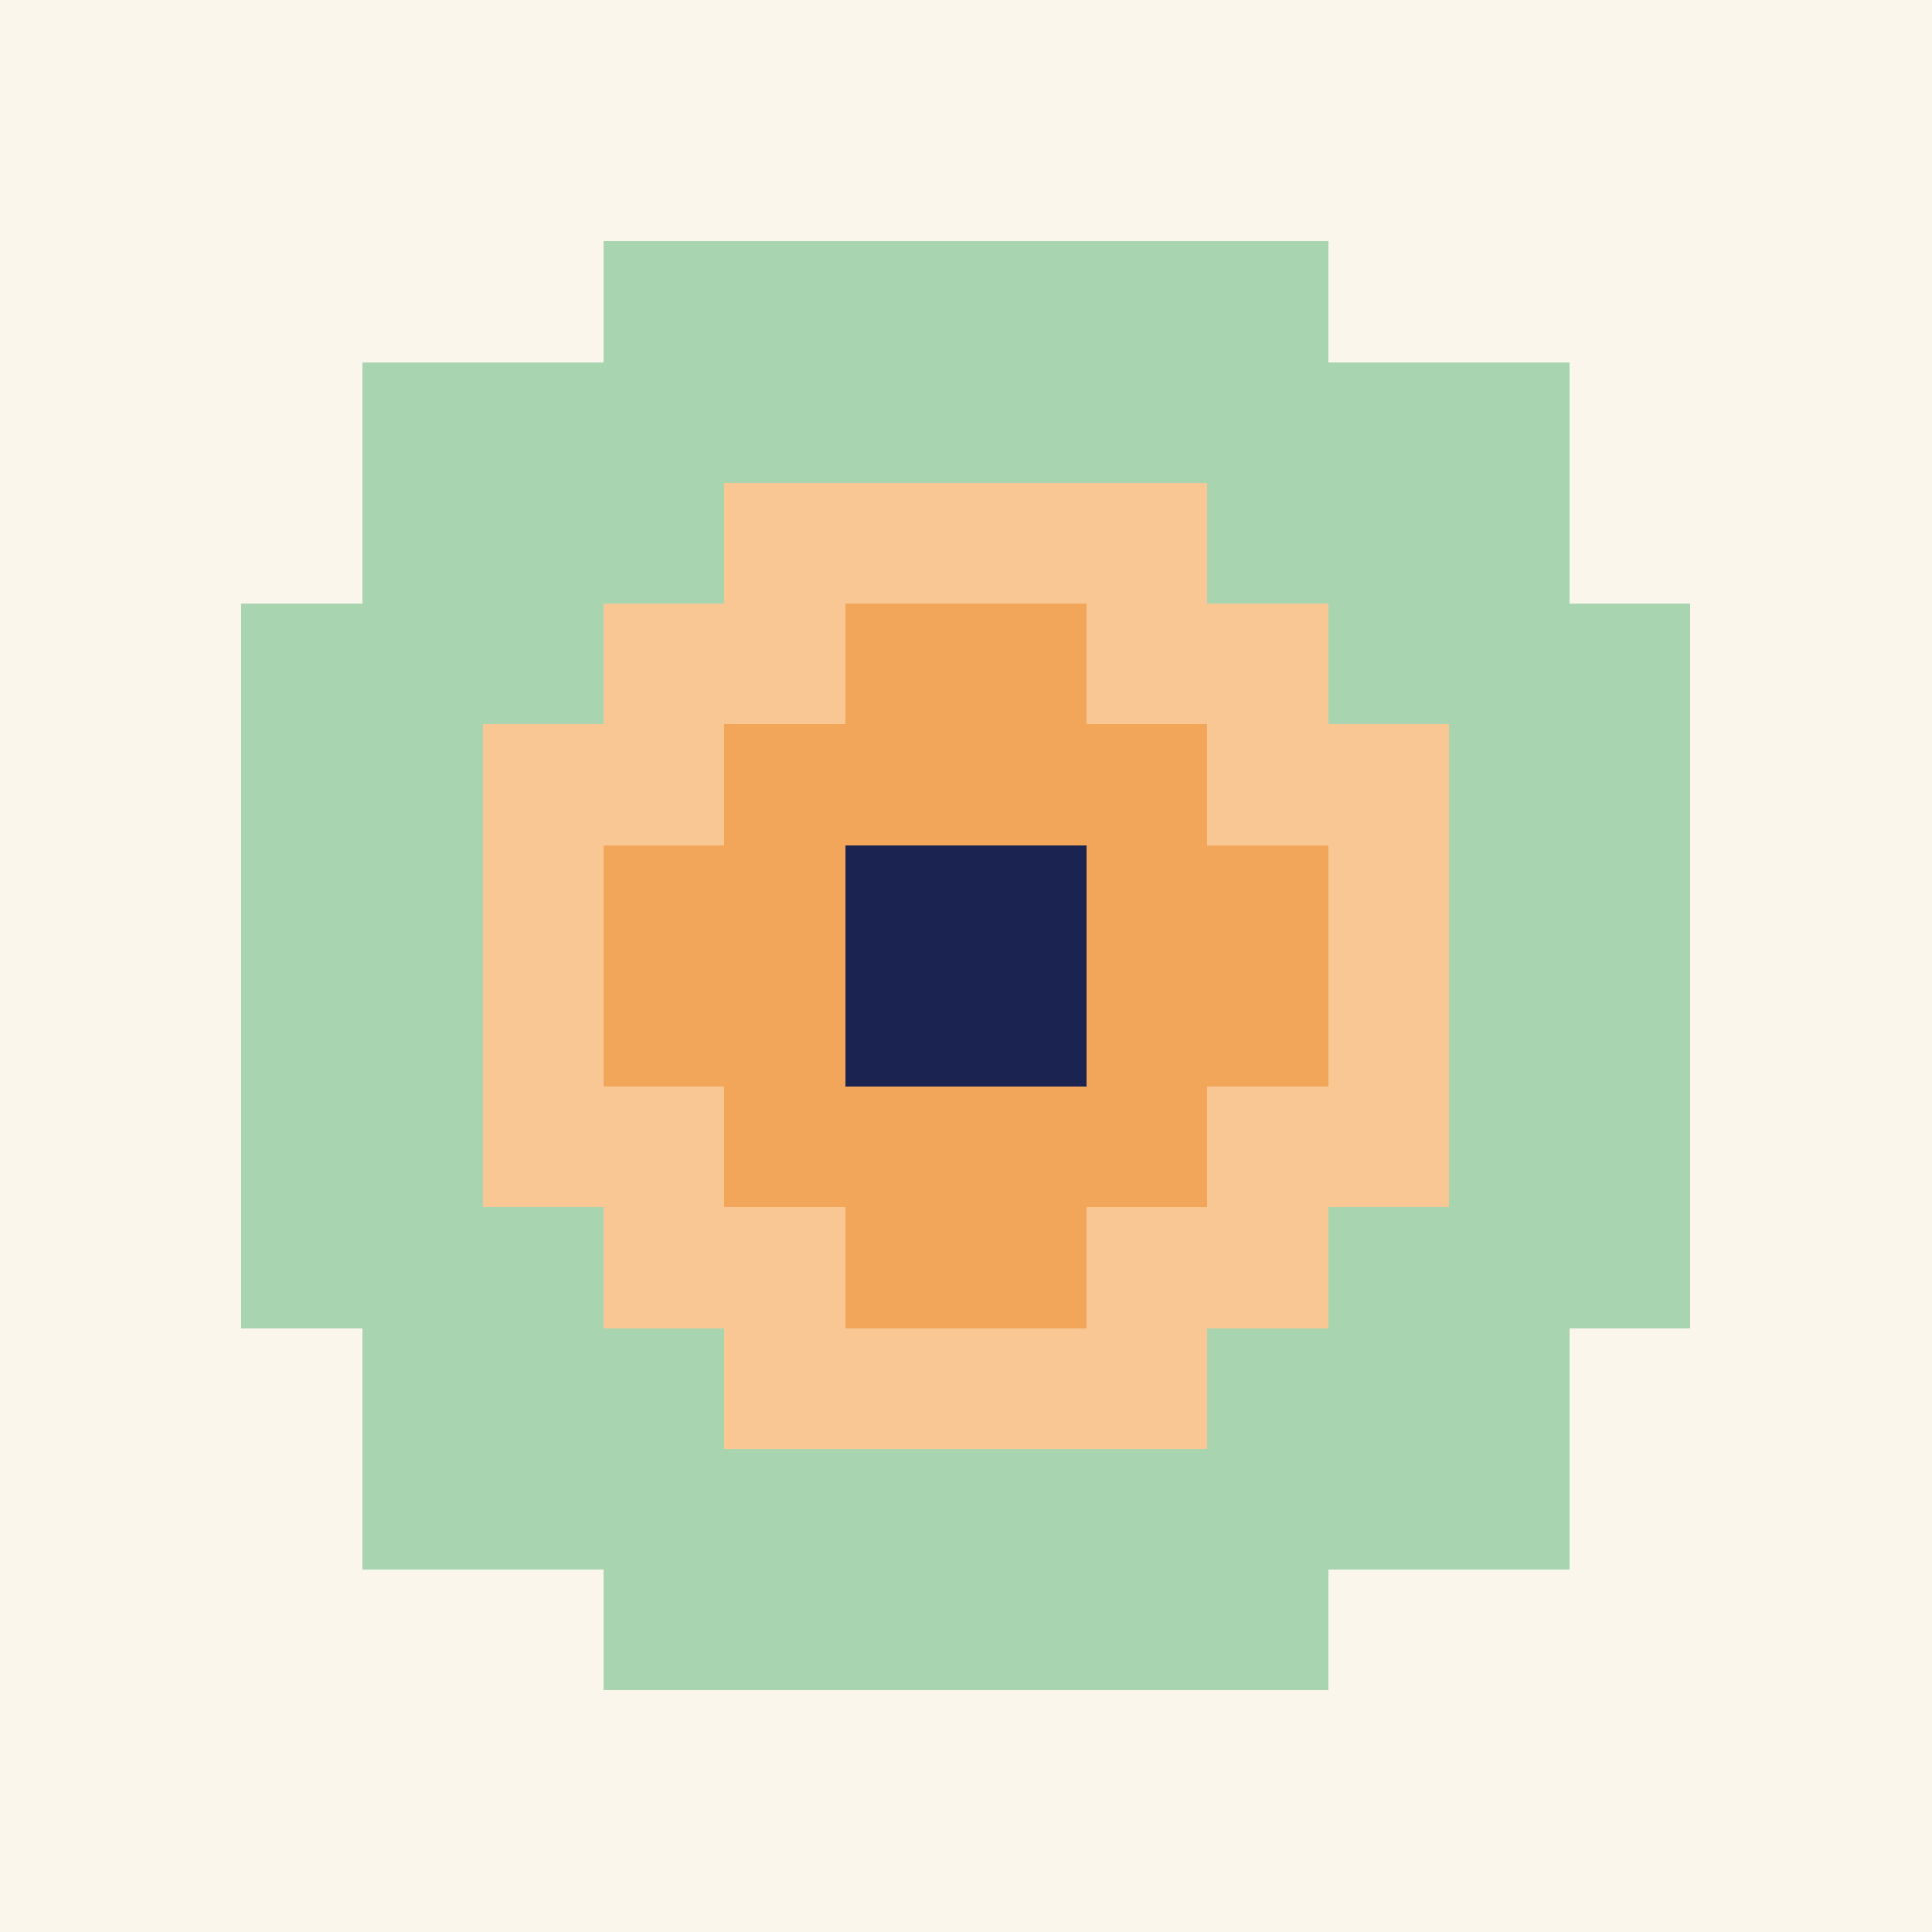
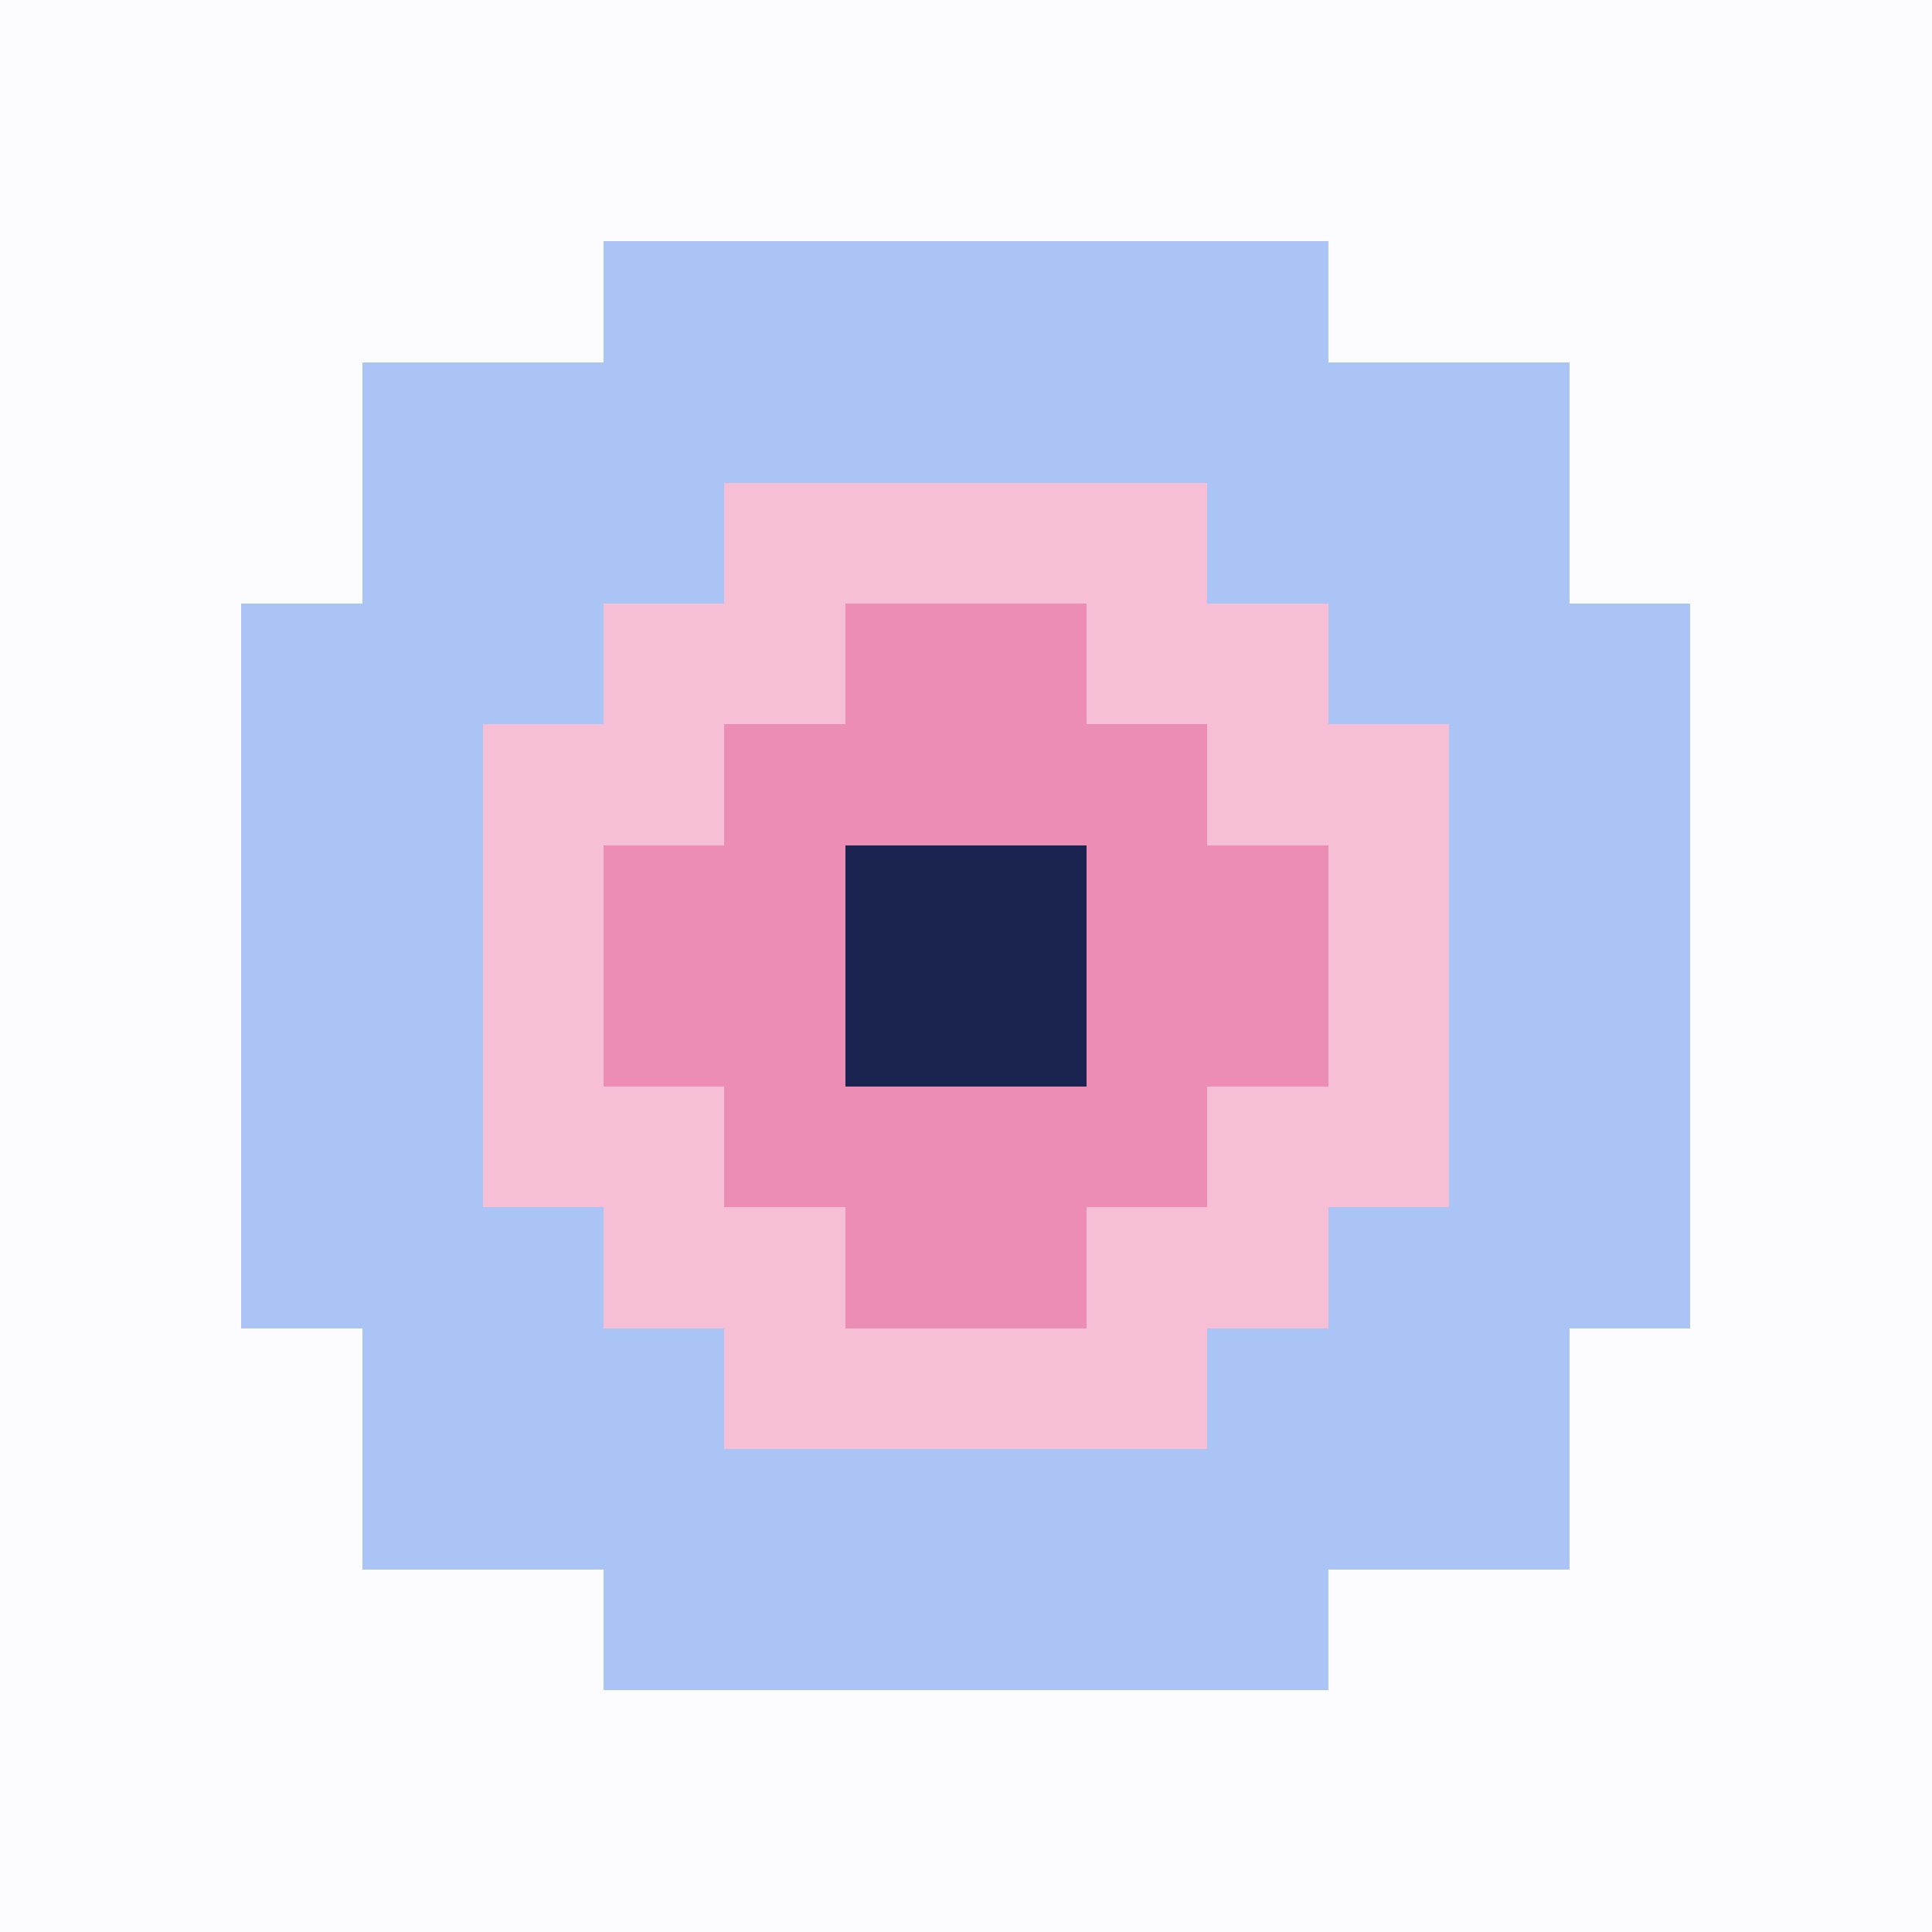
<svg xmlns="http://www.w3.org/2000/svg" viewBox="0 0 16 16" shape-rendering="crispEdges">
-   <rect width="16" height="16" fill="#fbf6ec" />
-   <path fill="#a8d5b0" d="M5 2h6v1h2v2h1v6h-1v2h-2v1H5v-1H3v-2H2V5h1V3h2z" />
-   <path fill="#f9c794" d="M6 4h4v1h1v1h1v4h-1v1h-1v1H6v-1H5v-1H4V6h1V5h1z" />
-   <path fill="#f2a65a" d="M7 5h2v1h1v1h1v2h-1v1H9v1H7v-1H6V9H5V7h1V6h1z" />
+   <rect width="16" height="16" fill="#fcfbfe" />
+   <path fill="#a9c4f5" d="M5 2h6v1h2v2h1v6h-1v2h-2v1H5v-1H3v-2H2V5h1V3h2z" />
+   <path fill="#f6bfd5" d="M6 4h4v1h1v1h1v4h-1v1h-1v1H6v-1H5v-1H4V6h1V5h1z" />
+   <path fill="#ec8db5" d="M7 5h2v1h1v1h1v2h-1v1H9v1H7v-1H6V9H5V7h1V6h1z" />
  <path fill="#1b2350" d="M7 7h2v2H7z" />
</svg>
